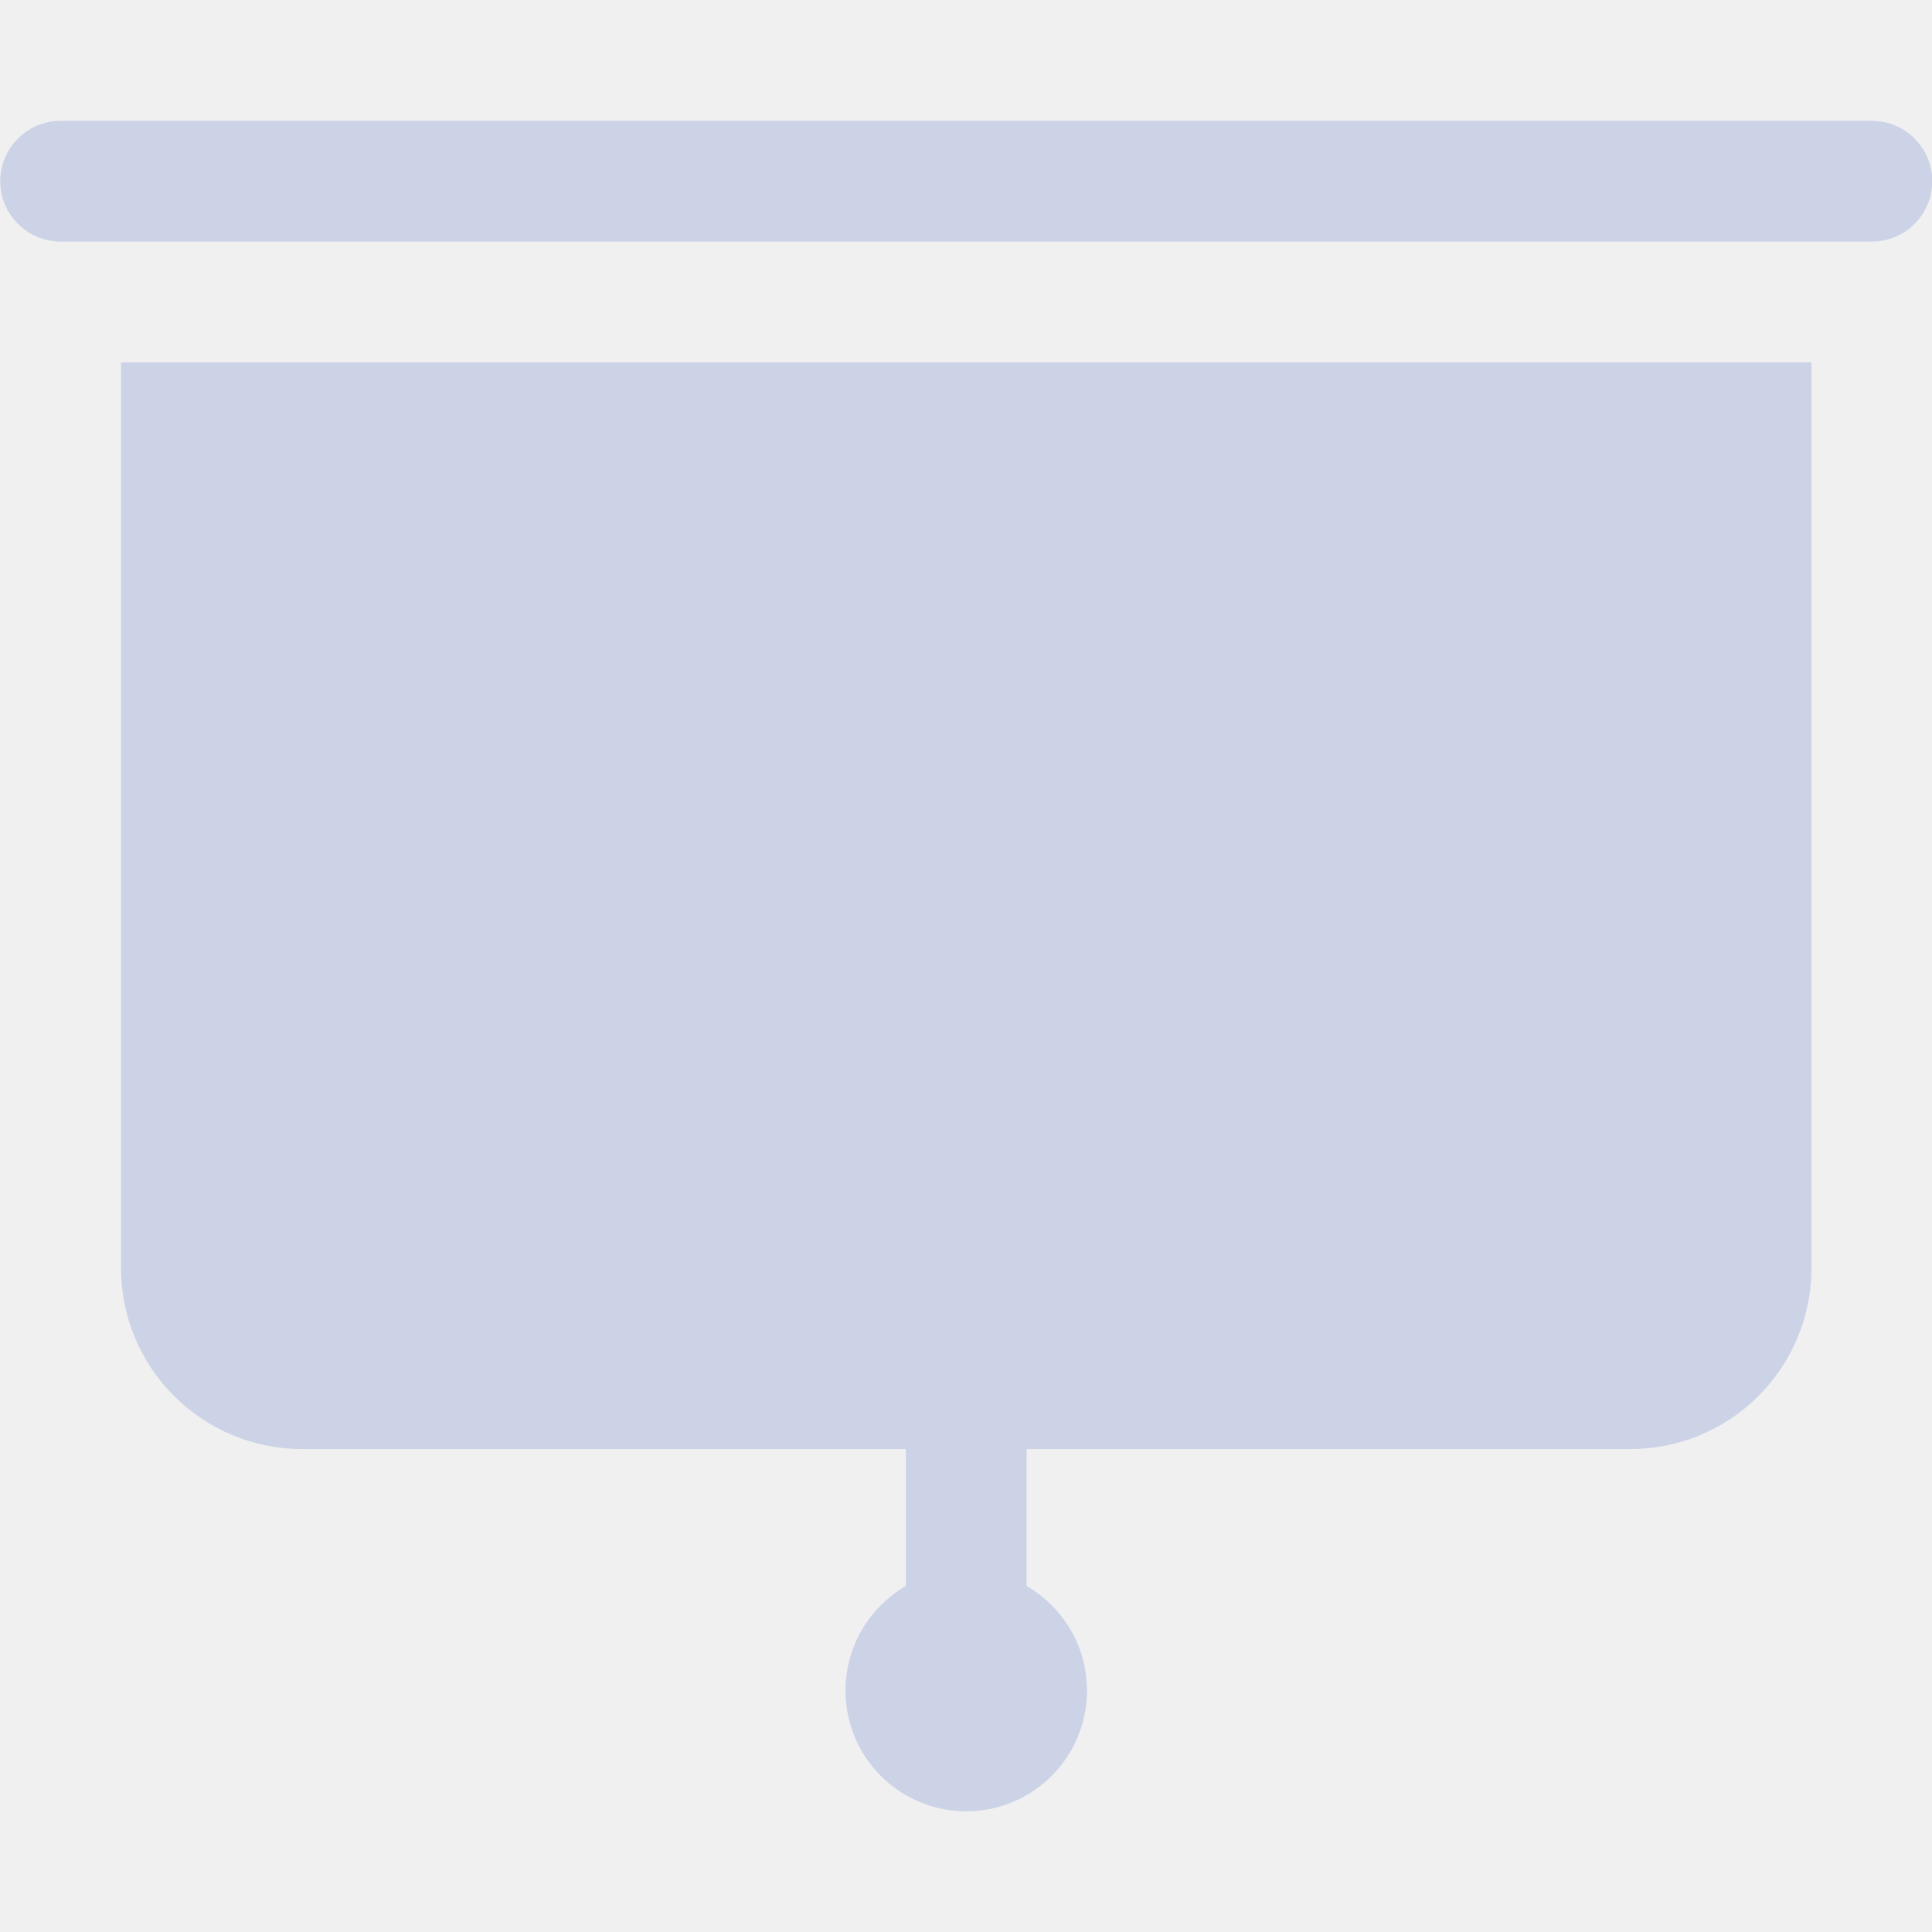
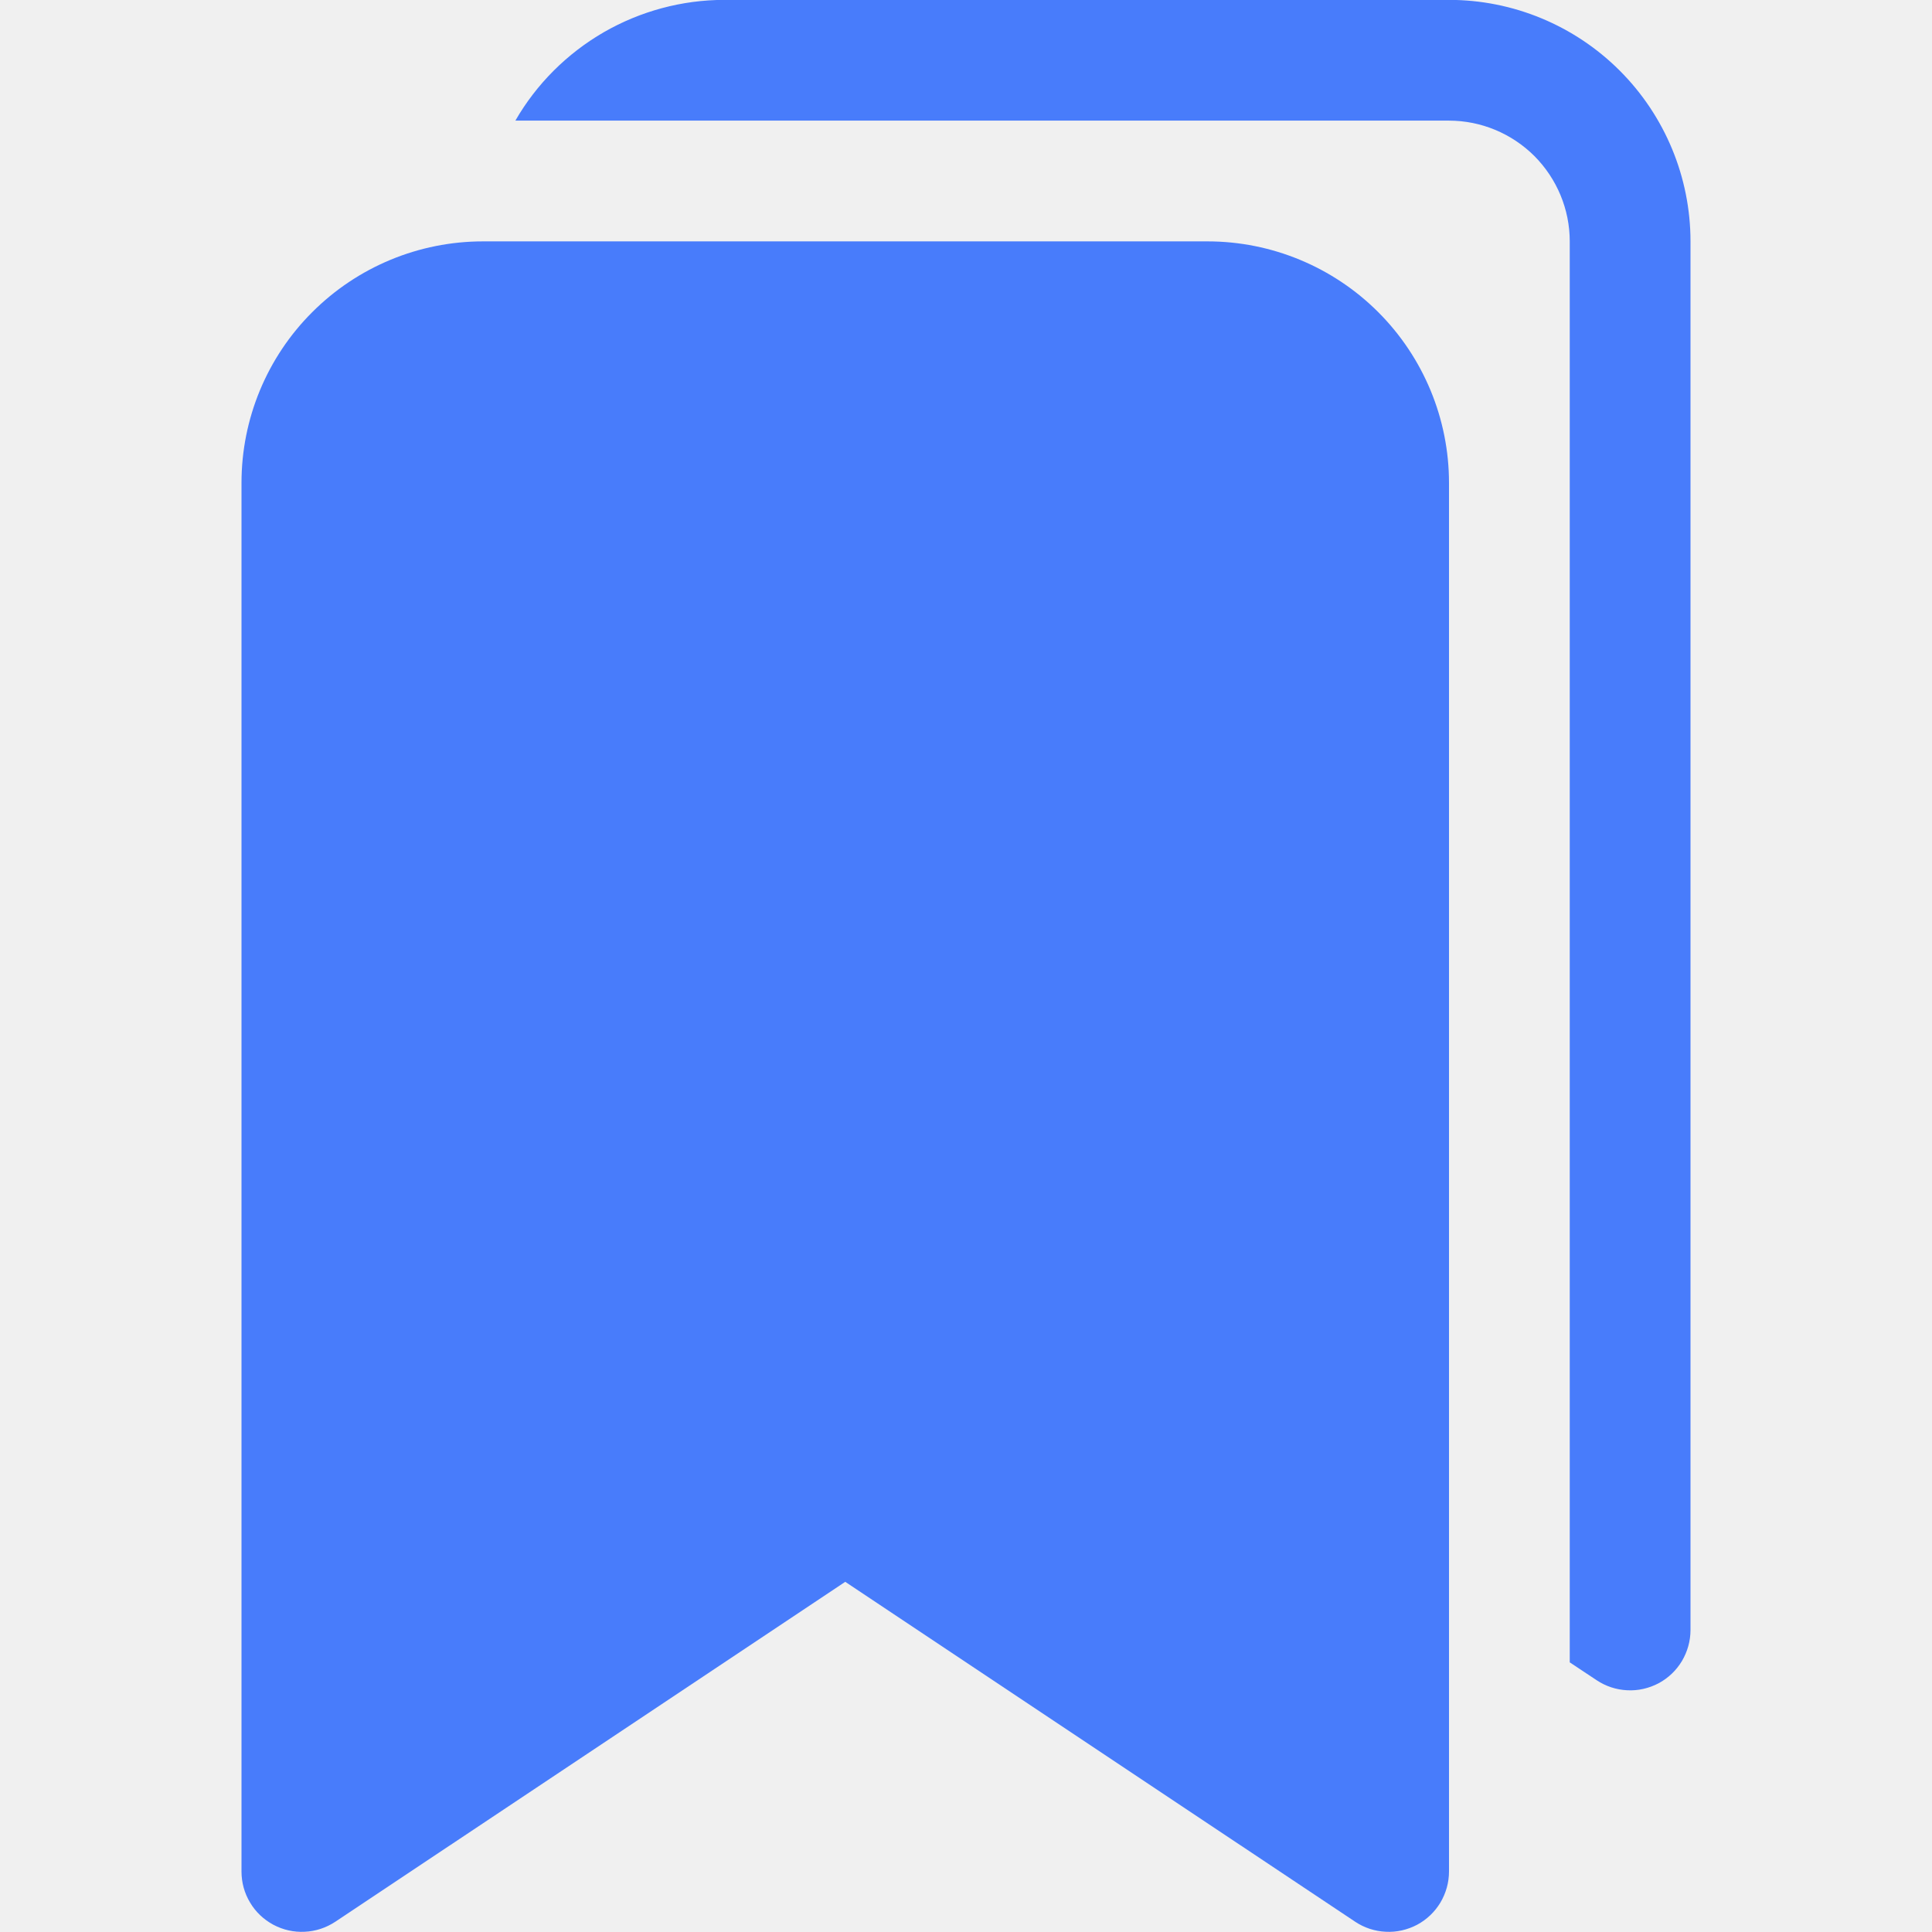
- <svg xmlns="http://www.w3.org/2000/svg" width="24" height="24" viewBox="0 0 24 24" fill="none">
-   <g clip-path="url(#clip0_147_27448)">
-     <rect width="24" height="24" fill="white" fill-opacity="0.01" />
-     <path d="M12.753 18.001V19.702C13.039 19.867 13.262 20.122 13.389 20.427C13.515 20.732 13.537 21.07 13.452 21.389C13.366 21.708 13.178 21.99 12.916 22.191C12.654 22.392 12.333 22.501 12.003 22.501C11.673 22.501 11.352 22.392 11.09 22.191C10.828 21.99 10.639 21.708 10.554 21.389C10.469 21.07 10.491 20.732 10.617 20.427C10.743 20.122 10.967 19.867 11.253 19.702V18.001H3.753C3.156 18.001 2.584 17.764 2.162 17.342C1.74 16.92 1.503 16.348 1.503 15.751V4.501H22.503V15.751C22.503 16.348 22.266 16.92 21.844 17.342C21.422 17.764 20.85 18.001 20.253 18.001H12.753ZM23.253 3.001C23.452 3.001 23.643 2.922 23.783 2.781C23.924 2.641 24.003 2.45 24.003 2.251C24.003 2.052 23.924 1.861 23.783 1.721C23.643 1.58 23.452 1.501 23.253 1.501H0.753C0.554 1.501 0.363 1.58 0.223 1.721C0.082 1.861 0.003 2.052 0.003 2.251C0.003 2.45 0.082 2.641 0.223 2.781C0.363 2.922 0.554 3.001 0.753 3.001H23.253Z" fill="#CCD3E7" />
+ <svg xmlns="http://www.w3.org/2000/svg" width="16" height="16" viewBox="0 0 16 16" fill="none">
+   <g clip-path="url(#clip0_284_75)">
+     <path d="M2 3.999C2 3.469 2.21 2.96 2.586 2.585C2.961 2.21 3.469 1.999 4 1.999H10C10.53 1.999 11.039 2.21 11.414 2.585C11.789 2.96 12 3.469 12 3.999V15.499C12 15.59 11.975 15.678 11.929 15.756C11.882 15.834 11.816 15.897 11.736 15.94C11.656 15.982 11.566 16.003 11.476 15.998C11.386 15.994 11.298 15.965 11.223 15.915L7 13.1L2.777 15.915C2.701 15.965 2.614 15.994 2.524 15.998C2.433 16.003 2.343 15.982 2.264 15.94C2.184 15.897 2.117 15.834 2.071 15.756C2.024 15.678 2 15.59 2 15.499V3.999Z" fill="#487CFB" />
+     <path d="M4.268 0.999C4.443 0.695 4.696 0.443 5 0.267C5.304 0.092 5.649 -0.001 6 -0.001H12C12.53 -0.001 13.039 0.21 13.414 0.585C13.789 0.96 14 1.469 14 1.999V13.499C14 13.59 13.975 13.678 13.929 13.756C13.882 13.834 13.816 13.897 13.736 13.94C13.656 13.982 13.566 14.003 13.476 13.998C13.386 13.994 13.298 13.965 13.223 13.915L13 13.767V1.999C13 1.734 12.894 1.48 12.707 1.292C12.519 1.105 12.265 0.999 12 0.999H4.268Z" fill="#487CFB" />
  </g>
  <defs>
-     <clipPath id="clip0_147_27448">
-       <rect width="24" height="24" fill="white" />
+     <clipPath id="clip0_284_75">
+       <rect width="16" height="16" fill="white" />
    </clipPath>
  </defs>
</svg>
